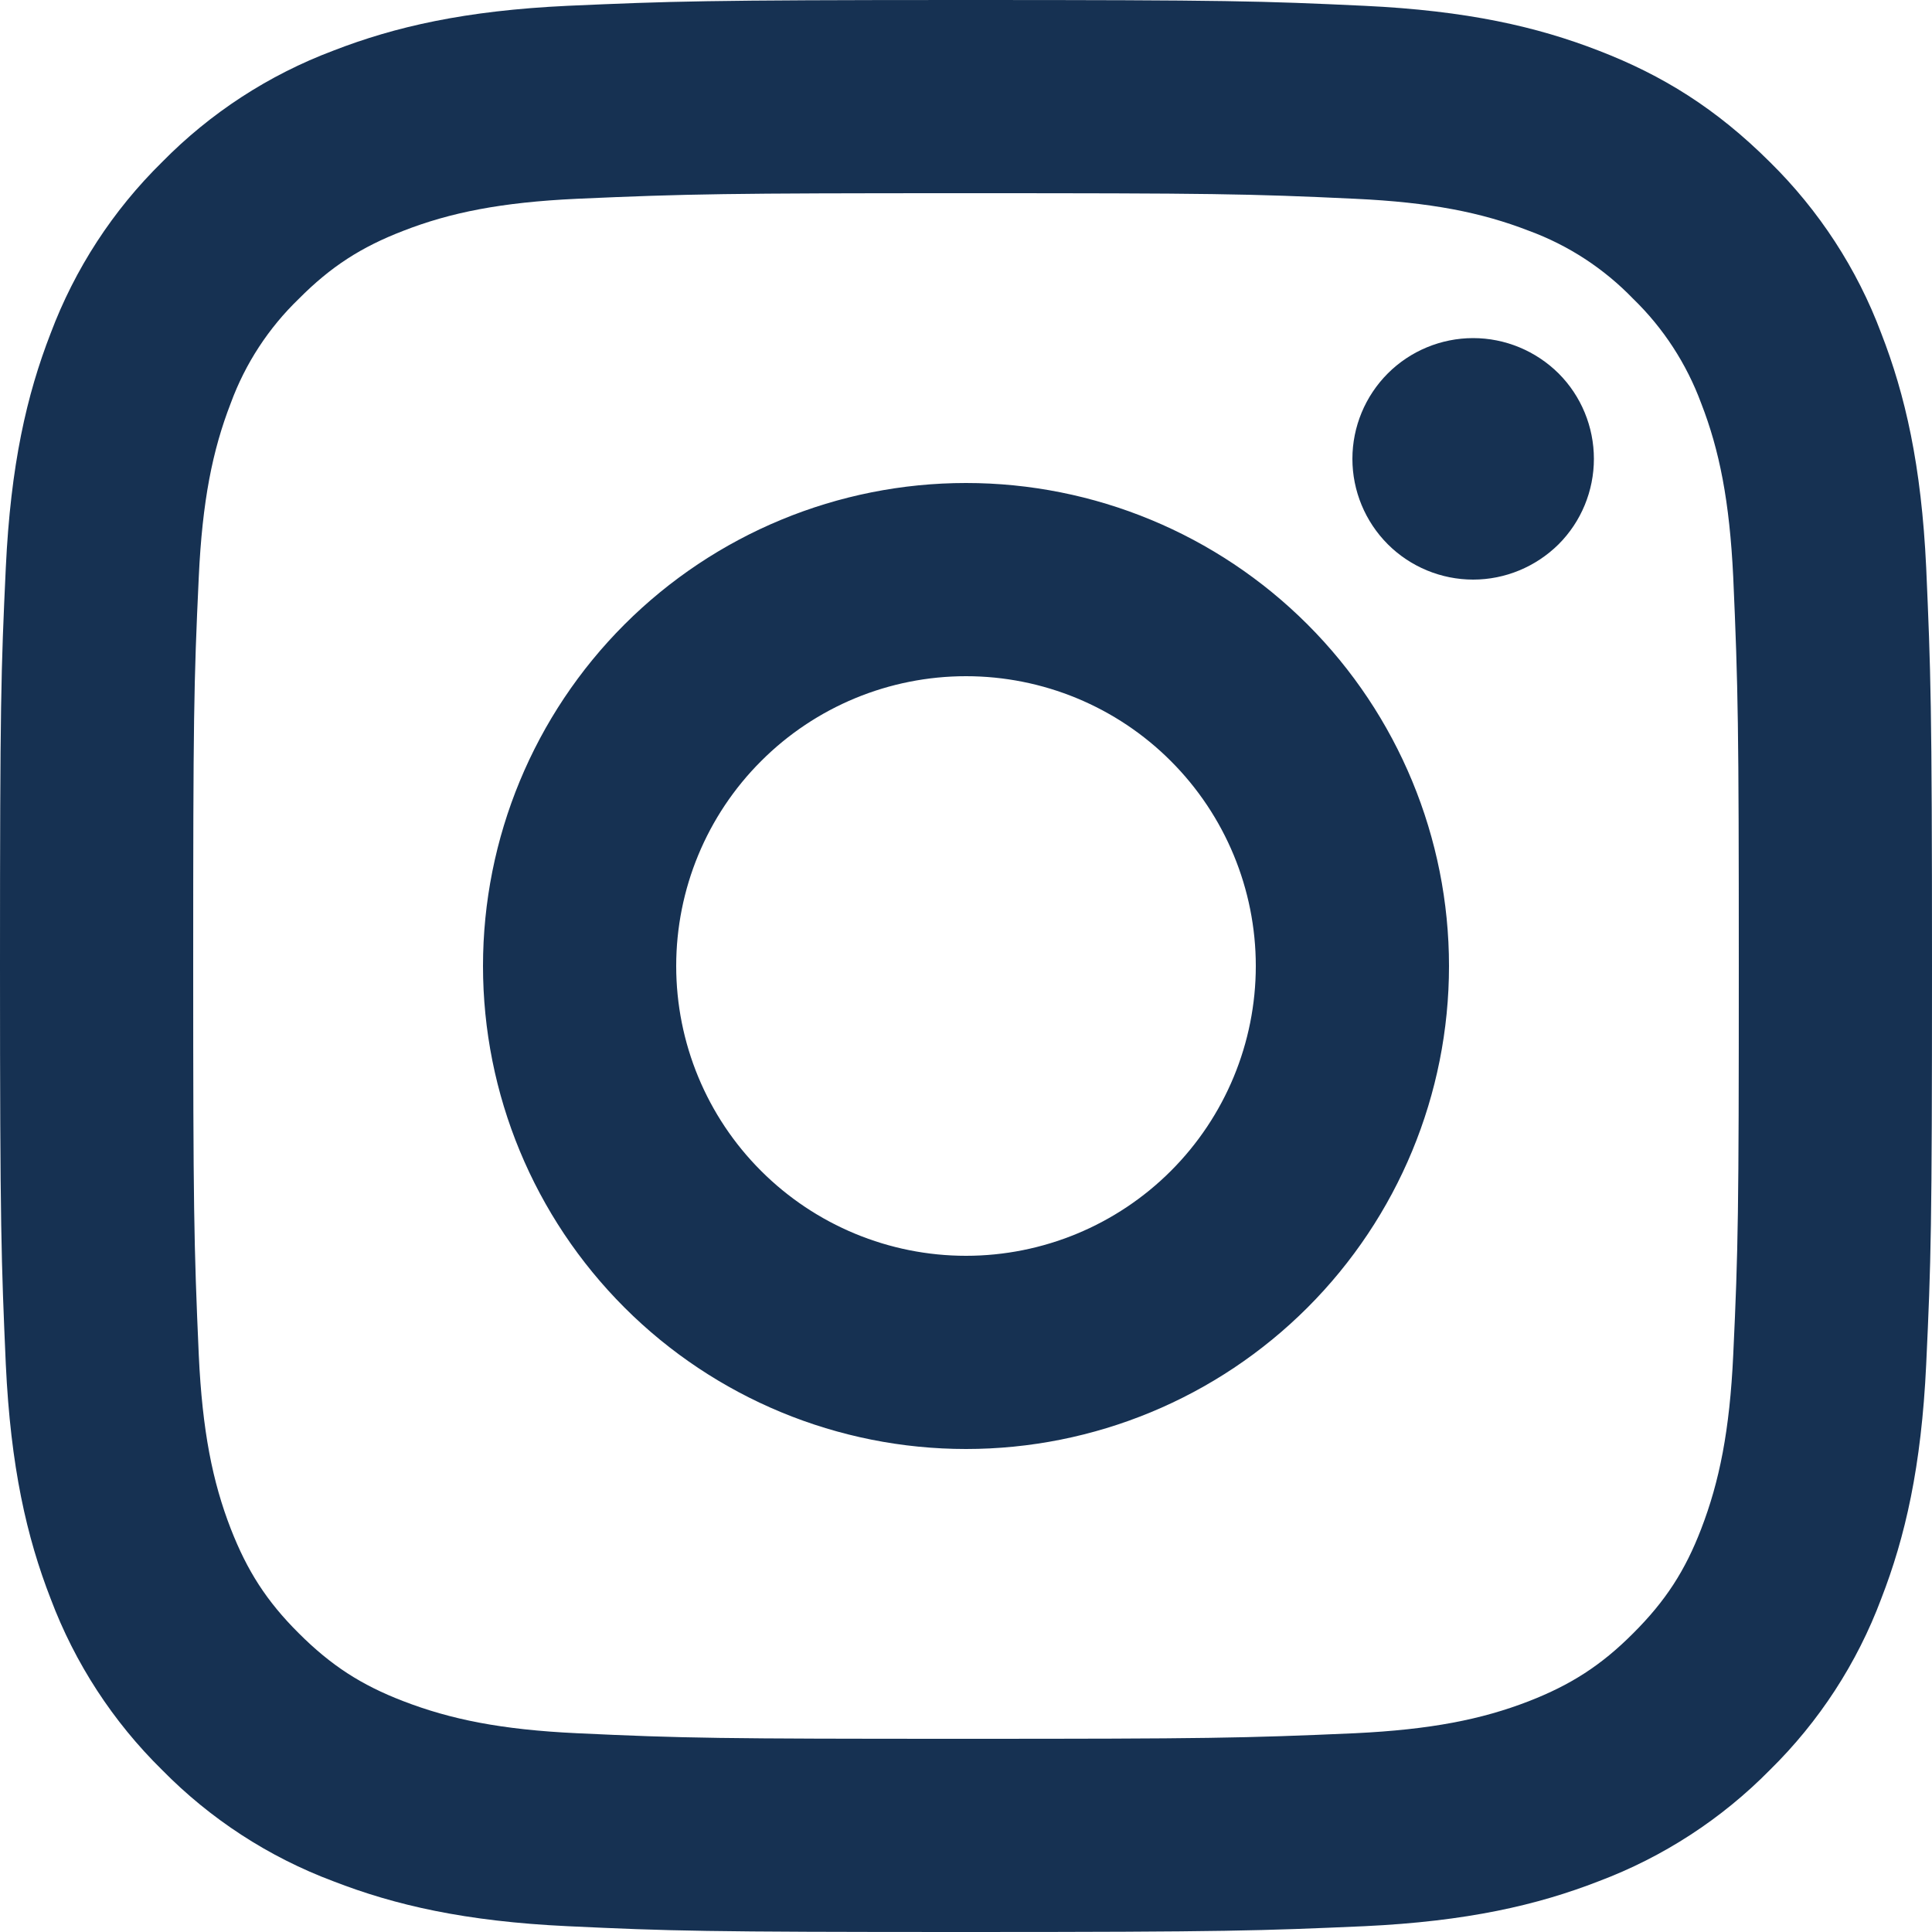
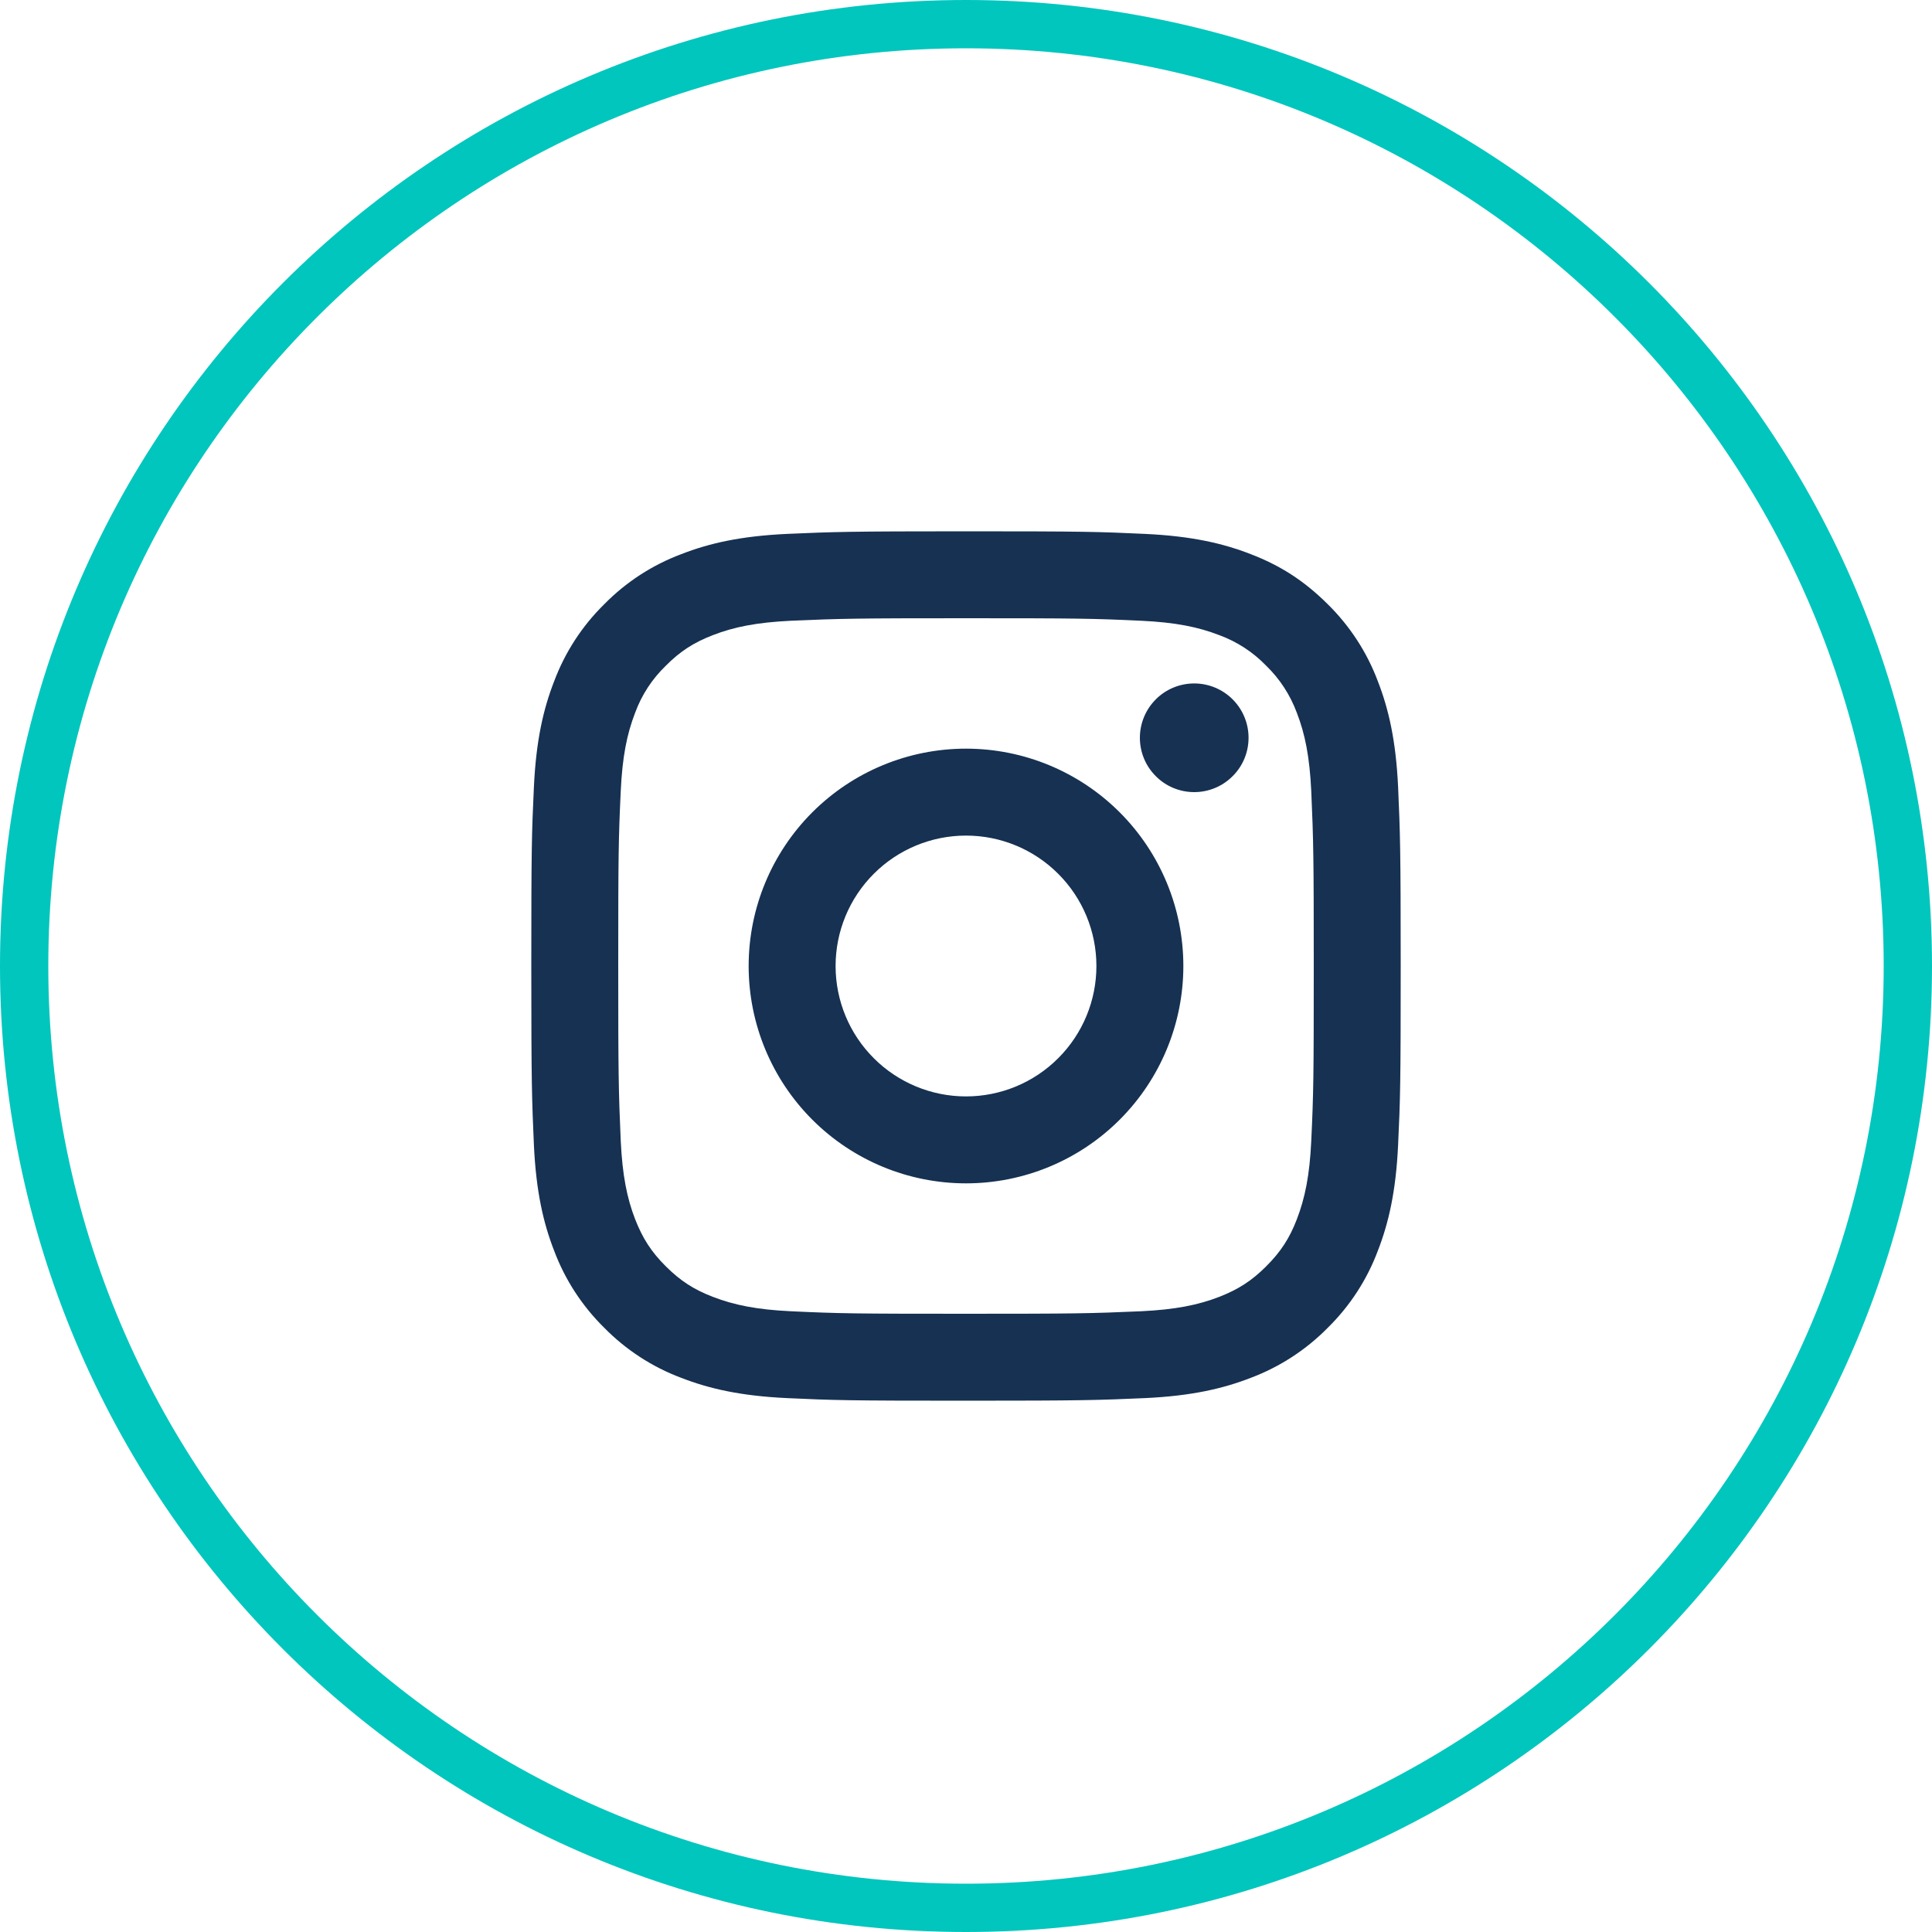
- <svg xmlns="http://www.w3.org/2000/svg" width="18" height="18" viewBox="0 0 18 18" fill="none">
-   <path d="M9 6.3C8.284 6.3 7.597 6.584 7.091 7.091C6.584 7.597 6.3 8.284 6.3 9C6.3 9.716 6.584 10.403 7.091 10.909C7.597 11.415 8.284 11.7 9 11.7C9.716 11.7 10.403 11.415 10.909 10.909C11.415 10.403 11.7 9.716 11.7 9C11.7 8.284 11.415 7.597 10.909 7.091C10.403 6.584 9.716 6.3 9 6.3ZM9 4.5C10.194 4.5 11.338 4.974 12.182 5.818C13.026 6.662 13.5 7.807 13.5 9C13.5 10.194 13.026 11.338 12.182 12.182C11.338 13.026 10.194 13.5 9 13.5C7.807 13.5 6.662 13.026 5.818 12.182C4.974 11.338 4.5 10.194 4.5 9C4.5 7.807 4.974 6.662 5.818 5.818C6.662 4.974 7.807 4.5 9 4.5ZM14.85 4.275C14.85 4.573 14.732 4.86 14.521 5.071C14.309 5.281 14.023 5.4 13.725 5.4C13.427 5.4 13.14 5.281 12.93 5.071C12.719 4.86 12.6 4.573 12.6 4.275C12.6 3.977 12.719 3.69 12.93 3.479C13.14 3.269 13.427 3.15 13.725 3.15C14.023 3.15 14.309 3.269 14.521 3.479C14.732 3.69 14.85 3.977 14.85 4.275ZM9 1.8C6.773 1.8 6.41 1.806 5.374 1.852C4.668 1.885 4.195 1.98 3.756 2.151C3.365 2.302 3.083 2.483 2.784 2.784C2.502 3.056 2.285 3.388 2.15 3.756C1.979 4.197 1.885 4.669 1.852 5.374C1.805 6.367 1.8 6.715 1.8 9C1.8 11.227 1.806 11.59 1.852 12.626C1.885 13.331 1.98 13.805 2.15 14.243C2.303 14.635 2.483 14.917 2.782 15.215C3.085 15.518 3.367 15.699 3.754 15.848C4.199 16.02 4.672 16.115 5.374 16.148C6.367 16.195 6.715 16.2 9 16.2C11.227 16.2 11.59 16.194 12.626 16.148C13.33 16.114 13.804 16.02 14.243 15.85C14.633 15.698 14.917 15.517 15.215 15.218C15.519 14.915 15.7 14.633 15.849 14.246C16.02 13.802 16.115 13.328 16.148 12.626C16.195 11.633 16.2 11.285 16.2 9C16.2 6.773 16.194 6.41 16.148 5.374C16.114 4.67 16.02 4.195 15.849 3.756C15.713 3.389 15.497 3.056 15.216 2.784C14.944 2.502 14.612 2.285 14.244 2.15C13.803 1.979 13.33 1.885 12.626 1.852C11.633 1.805 11.285 1.8 9 1.8ZM9 0C11.445 0 11.75 0.009 12.71 0.054C13.668 0.099 14.321 0.249 14.895 0.472C15.489 0.701 15.989 1.011 16.49 1.51C16.947 1.96 17.302 2.504 17.527 3.105C17.75 3.678 17.901 4.332 17.946 5.29C17.988 6.25 18 6.555 18 9C18 11.445 17.991 11.75 17.946 12.71C17.901 13.668 17.75 14.321 17.527 14.895C17.302 15.496 16.948 16.04 16.49 16.49C16.04 16.947 15.496 17.301 14.895 17.527C14.322 17.75 13.668 17.901 12.71 17.946C11.75 17.988 11.445 18 9 18C6.555 18 6.25 17.991 5.29 17.946C4.332 17.901 3.679 17.75 3.105 17.527C2.504 17.302 1.96 16.948 1.51 16.49C1.052 16.04 0.698 15.496 0.472 14.895C0.249 14.322 0.099 13.668 0.054 12.71C0.012 11.75 0 11.445 0 9C0 6.555 0.009 6.25 0.054 5.29C0.099 4.331 0.249 3.679 0.472 3.105C0.698 2.504 1.052 1.96 1.51 1.51C1.96 1.052 2.504 0.698 3.105 0.472C3.679 0.249 4.331 0.099 5.29 0.054C6.25 0.012 6.555 0 9 0Z" fill="#163152" />
+ <svg xmlns="http://www.w3.org/2000/svg" width="40" height="40" viewBox="0 0 40 40" fill="none">
+   <path d="M39.5 20C39.5 30.77 30.77 39.5 20 39.5C9.23 39.5 0.5 30.77 0.5 20C0.5 9.23 9.23 0.5 20 0.5C30.77 0.5 39.5 9.23 39.5 20Z" stroke="#00C6BD" />
+   <path d="M20 17.3C19.284 17.3 18.597 17.584 18.091 18.091C17.584 18.597 17.3 19.284 17.3 20C17.3 20.716 17.584 21.403 18.091 21.909C18.597 22.416 19.284 22.7 20 22.7C20.716 22.7 21.403 22.416 21.909 21.909C22.416 21.403 22.7 20.716 22.7 20C22.7 19.284 22.416 18.597 21.909 18.091C21.403 17.584 20.716 17.3 20 17.3ZM20 15.5C21.194 15.5 22.338 15.974 23.182 16.818C24.026 17.662 24.5 18.806 24.5 20C24.5 21.194 24.026 22.338 23.182 23.182C22.338 24.026 21.194 24.5 20 24.5C18.806 24.5 17.662 24.026 16.818 23.182C15.974 22.338 15.5 21.194 15.5 20C15.5 18.806 15.974 17.662 16.818 16.818C17.662 15.974 18.806 15.5 20 15.5ZM25.85 15.275C25.85 15.573 25.732 15.86 25.52 16.07C25.309 16.282 25.023 16.4 24.725 16.4C24.427 16.4 24.14 16.282 23.93 16.07C23.718 15.86 23.6 15.573 23.6 15.275C23.6 14.977 23.718 14.691 23.93 14.479C24.14 14.268 24.427 14.15 24.725 14.15C25.023 14.15 25.309 14.268 25.52 14.479C25.732 14.691 25.85 14.977 25.85 15.275ZM20 12.8C17.773 12.8 17.41 12.806 16.374 12.852C15.668 12.886 15.195 12.98 14.756 13.151C14.365 13.302 14.083 13.483 13.784 13.784C13.502 14.056 13.285 14.388 13.15 14.756C12.979 15.197 12.885 15.669 12.852 16.374C12.805 17.367 12.8 17.715 12.8 20C12.8 22.227 12.806 22.59 12.852 23.626C12.886 24.331 12.98 24.805 13.15 25.243C13.303 25.635 13.483 25.917 13.782 26.215C14.085 26.518 14.367 26.699 14.754 26.848C15.198 27.02 15.672 27.115 16.374 27.148C17.367 27.195 17.715 27.2 20 27.2C22.227 27.2 22.59 27.194 23.626 27.148C24.33 27.114 24.804 27.02 25.243 26.85C25.633 26.698 25.917 26.517 26.215 26.218C26.519 25.915 26.7 25.633 26.849 25.246C27.02 24.802 27.115 24.328 27.148 23.626C27.195 22.633 27.2 22.285 27.2 20C27.2 17.773 27.194 17.41 27.148 16.374C27.114 15.67 27.02 15.195 26.849 14.756C26.713 14.389 26.497 14.056 26.216 13.784C25.944 13.502 25.612 13.285 25.244 13.15C24.803 12.979 24.33 12.885 23.626 12.852C22.633 12.805 22.285 12.8 20 12.8ZM20 11C22.445 11 22.75 11.009 23.71 11.054C24.668 11.099 25.321 11.249 25.895 11.473C26.489 11.701 26.989 12.011 27.49 12.51C27.947 12.96 28.302 13.504 28.527 14.105C28.75 14.678 28.901 15.332 28.946 16.29C28.988 17.25 29 17.555 29 20C29 22.445 28.991 22.75 28.946 23.71C28.901 24.668 28.75 25.321 28.527 25.895C28.302 26.496 27.948 27.04 27.49 27.49C27.04 27.947 26.496 28.301 25.895 28.527C25.322 28.75 24.668 28.901 23.71 28.946C22.75 28.988 22.445 29 20 29C17.555 29 17.25 28.991 16.29 28.946C15.332 28.901 14.679 28.75 14.105 28.527C13.504 28.302 12.96 27.948 12.51 27.49C12.053 27.04 11.698 26.496 11.473 25.895C11.249 25.322 11.099 24.668 11.054 23.71C11.012 22.75 11 22.445 11 20C11 17.555 11.009 17.25 11.054 16.29C11.099 15.331 11.249 14.679 11.473 14.105C11.698 13.504 12.052 12.96 12.51 12.51C12.96 12.052 13.504 11.698 14.105 11.473C14.679 11.249 15.331 11.099 16.29 11.054C17.25 11.012 17.555 11 20 11Z" fill="#163152" />
</svg>
